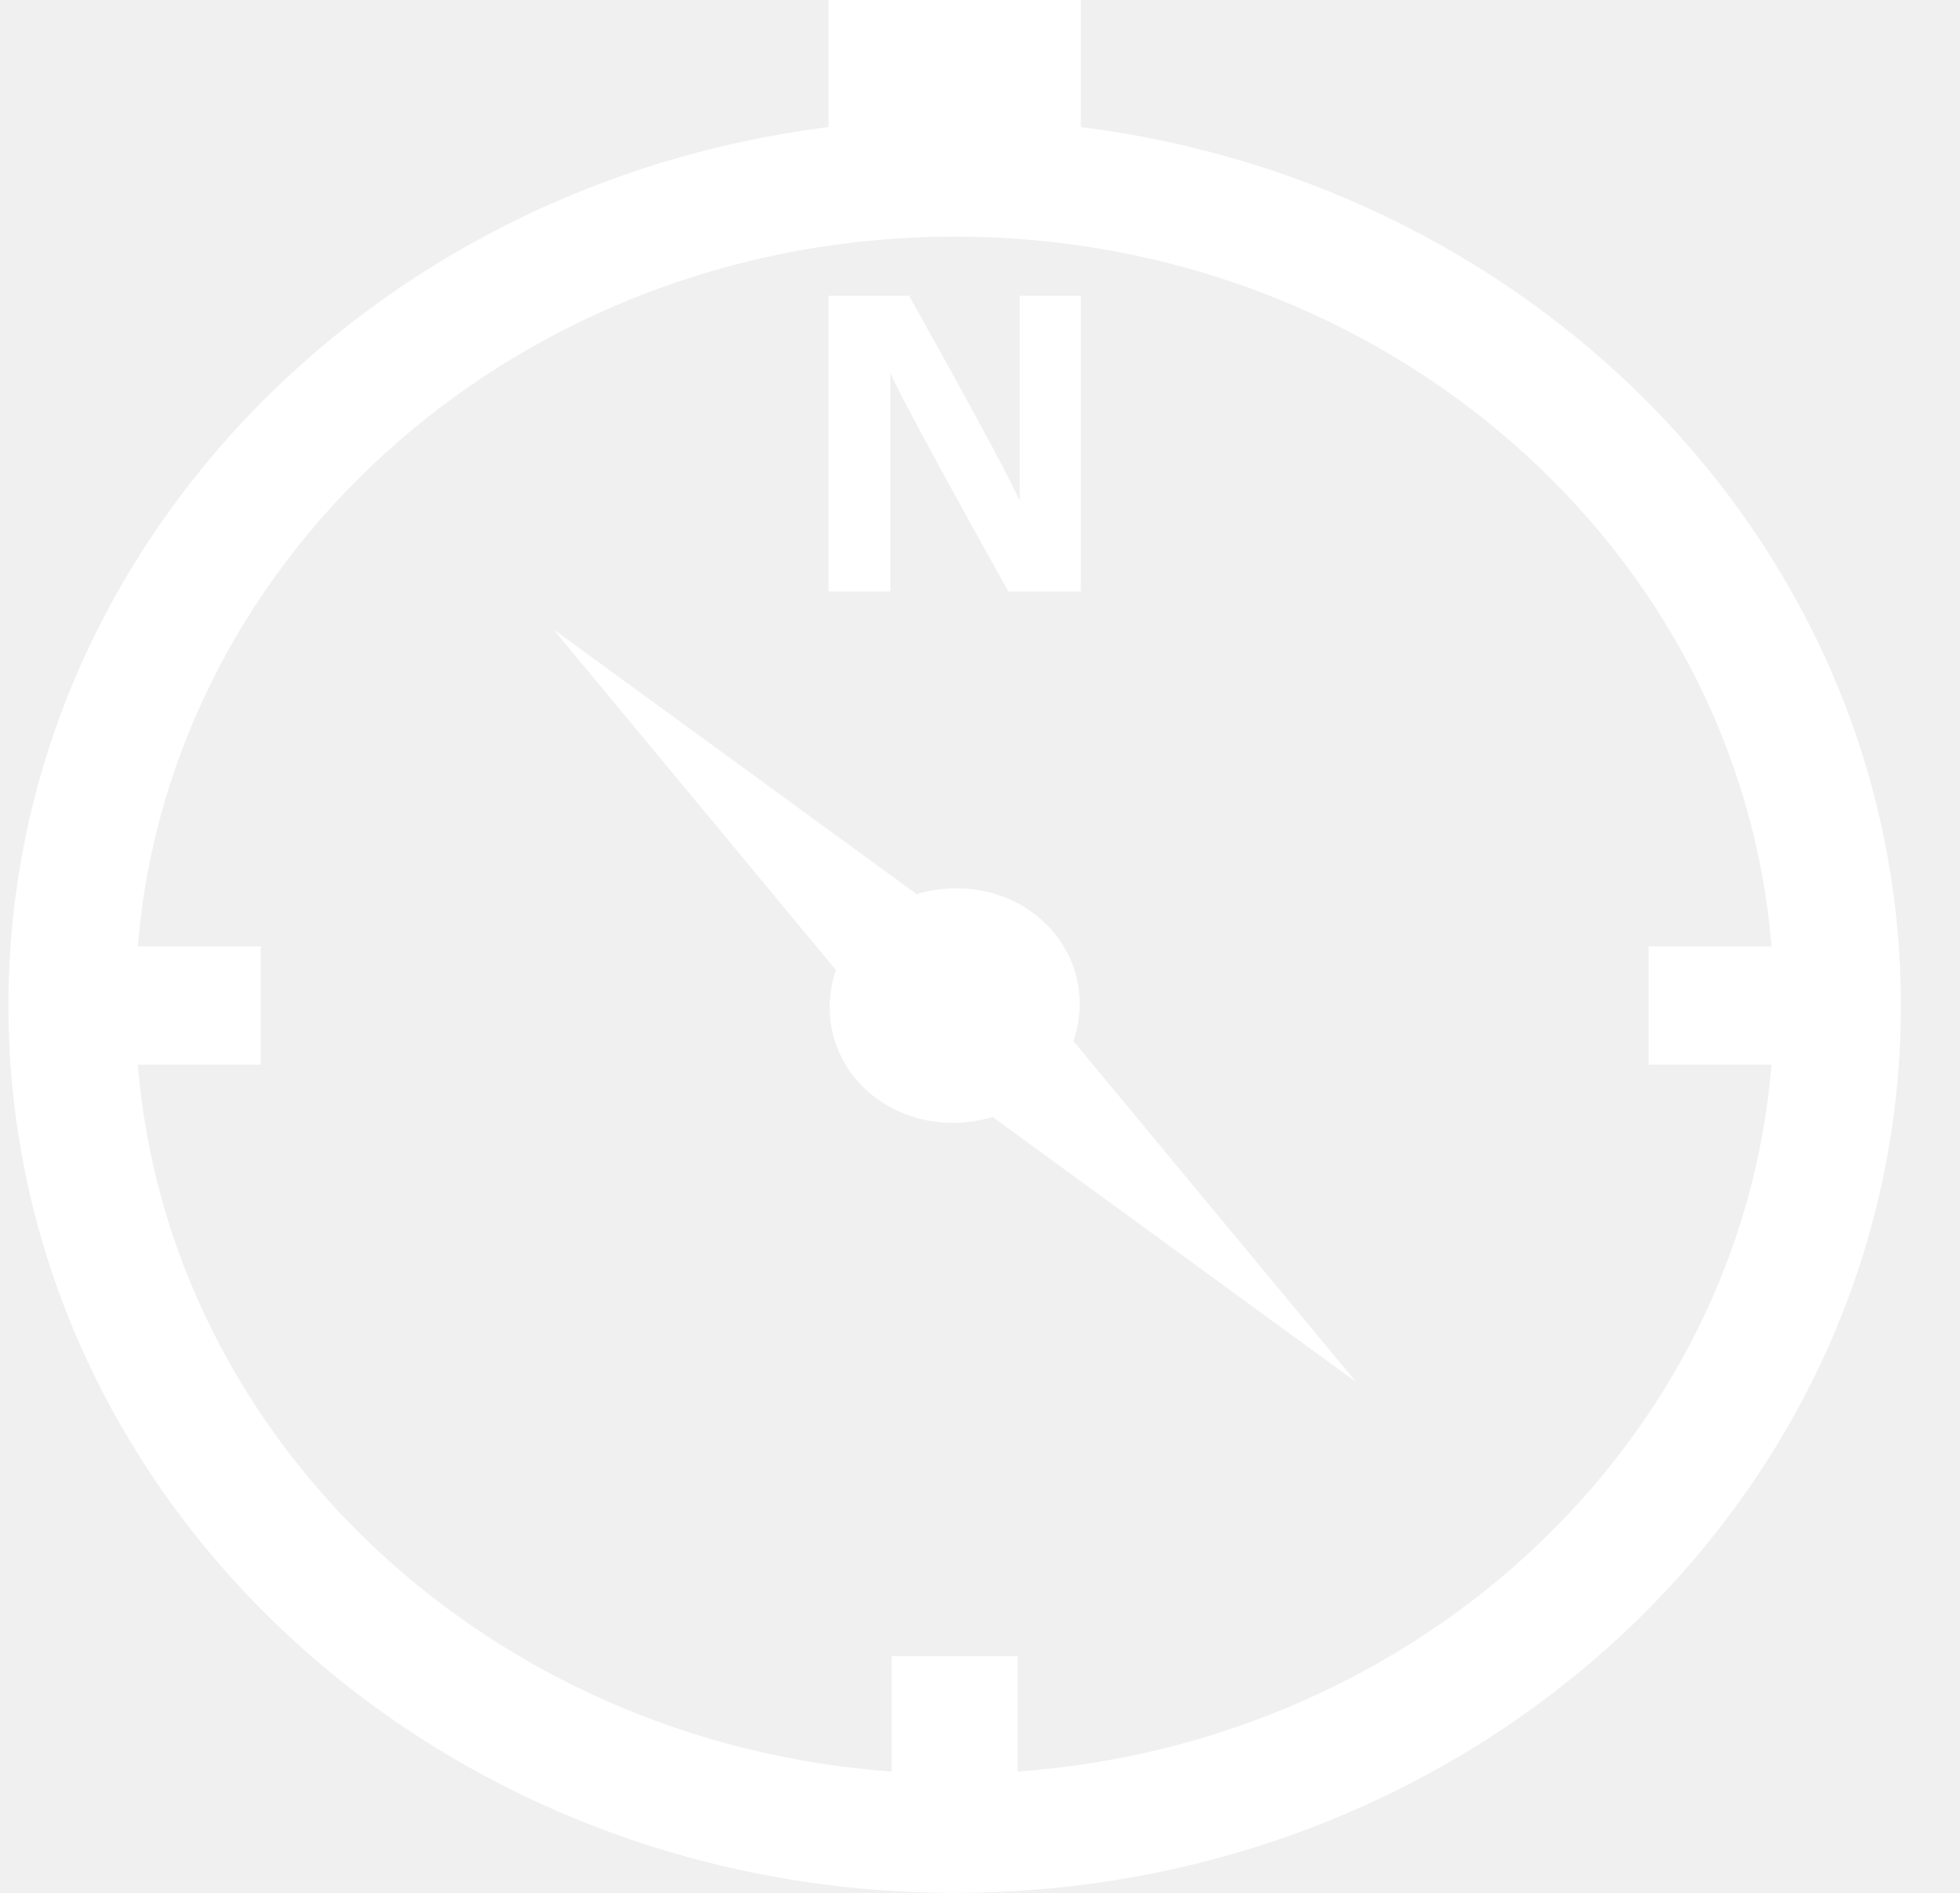
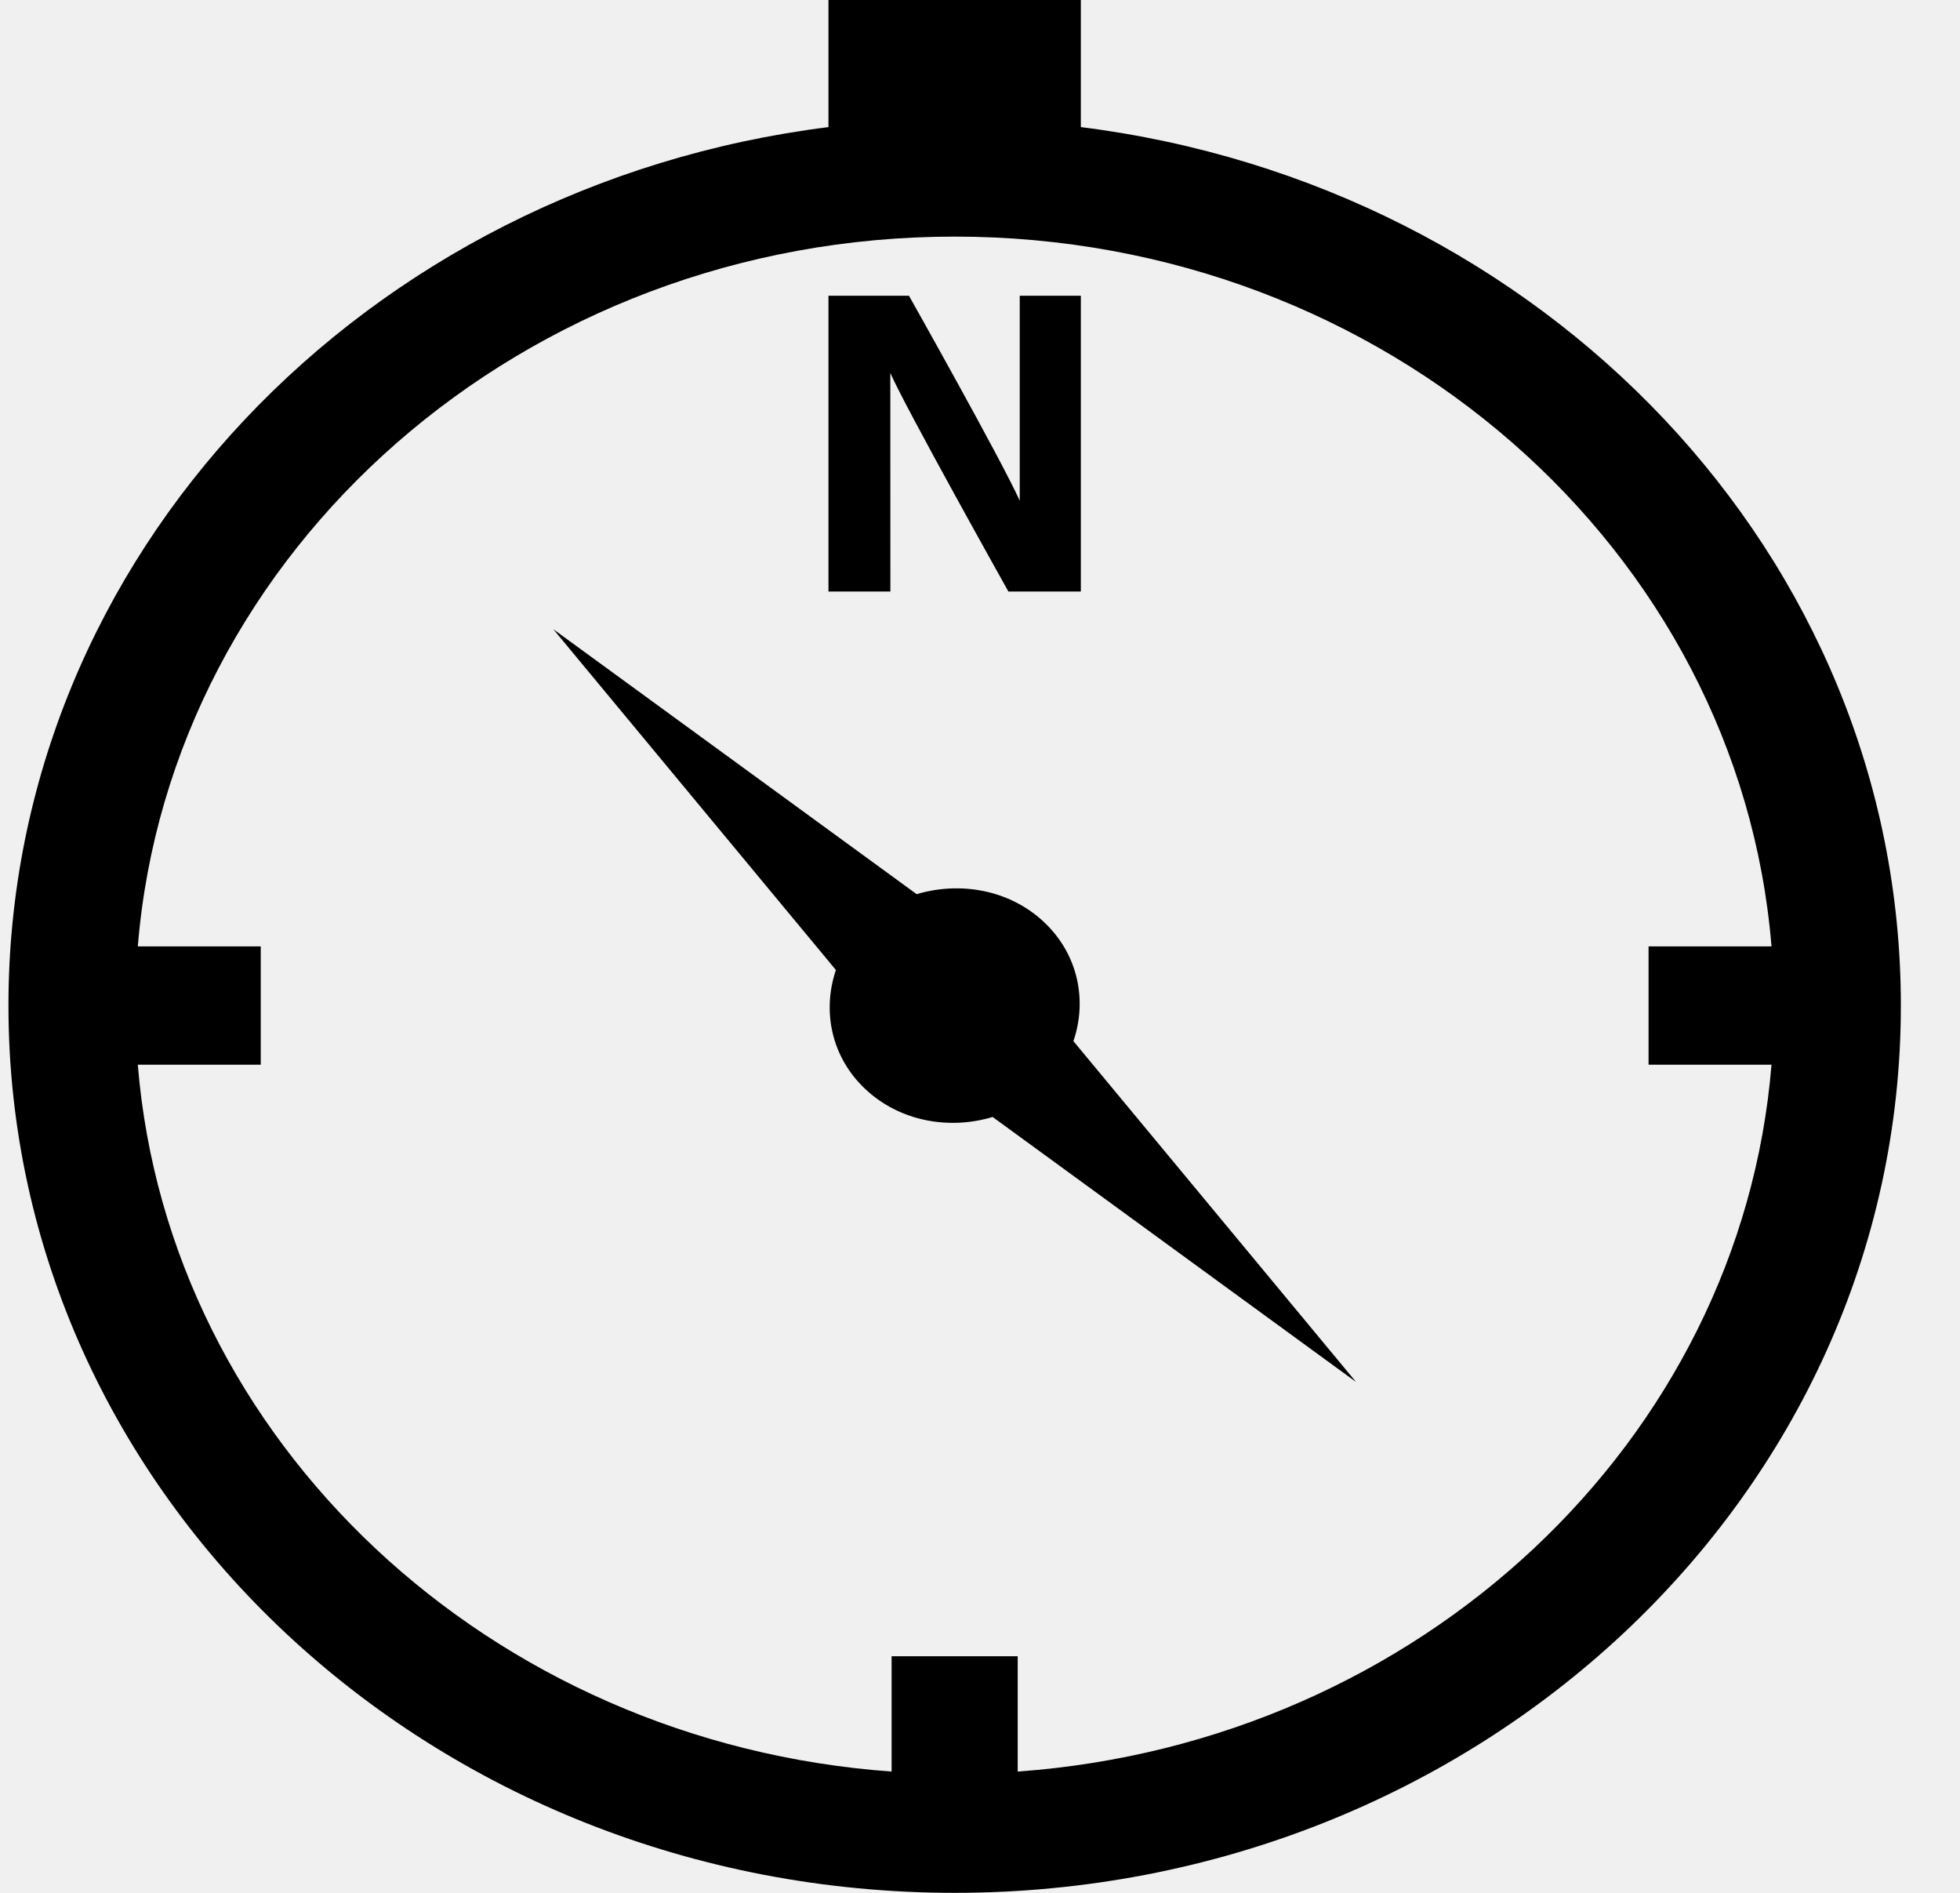
<svg xmlns="http://www.w3.org/2000/svg" width="29" height="28" viewBox="0 0 29 28" fill="none">
-   <path d="M15.992 1.88V0H12.258V1.88C5.411 2.738 0.125 8.22 0.125 14.875C0.125 22.125 6.392 28 14.125 28C21.858 28 28.125 22.125 28.125 14.875C28.125 8.22 22.838 2.738 15.992 1.88ZM15.058 26.206V24.5H13.192V26.206C7.245 25.778 2.495 21.323 2.039 15.75H3.858V14H2.039C2.518 8.136 7.75 3.5 14.125 3.5C20.5 3.5 25.732 8.136 26.211 14H24.392V15.75H26.211C25.755 21.323 21.003 25.778 15.058 26.206ZM13.174 8.75H12.258V4.375H13.449C13.449 4.375 14.816 6.802 15.088 7.407V4.375H15.992V8.75H14.92C14.92 8.75 13.396 6.029 13.173 5.517V5.523L13.174 8.75ZM15.882 15.401L20.064 20.443L14.687 16.523C14.045 16.716 13.316 16.591 12.805 16.112C12.295 15.634 12.164 14.95 12.368 14.349L8.186 9.307L13.563 13.227C14.205 13.036 14.934 13.159 15.445 13.638C15.955 14.116 16.088 14.8 15.882 15.401Z" fill="white" />
+   <g clip-path="url(#clip0_0_1)">
+     <path d="M15.992 1.88V0H12.258V1.88C5.411 2.738 0.125 8.22 0.125 14.875C0.125 22.125 6.392 28 14.125 28C21.858 28 28.125 22.125 28.125 14.875C28.125 8.22 22.838 2.738 15.992 1.88ZM15.058 26.206V24.5H13.192V26.206C7.245 25.778 2.495 21.323 2.039 15.75H3.858V14H2.039C2.518 8.136 7.75 3.5 14.125 3.5C20.5 3.5 25.732 8.136 26.211 14H24.392V15.75H26.211C25.755 21.323 21.003 25.778 15.058 26.206ZM13.174 8.75H12.258V4.375H13.449C13.449 4.375 14.816 6.802 15.088 7.407V4.375H15.992V8.75H14.92C14.92 8.75 13.396 6.029 13.173 5.517V5.523L13.174 8.75ZM15.882 15.401L20.064 20.443L14.687 16.523C14.045 16.716 13.316 16.591 12.805 16.112C12.295 15.634 12.164 14.95 12.368 14.349L8.186 9.307L13.563 13.227C14.205 13.036 14.934 13.159 15.445 13.638C15.955 14.116 16.088 14.8 15.882 15.401Z" fill="black" />
+   </g>
+   <defs>
+     <clipPath id="clip0_0_1">
+       <rect width="29" height="28" fill="white" />
+     </clipPath>
+   </defs>
</svg>
